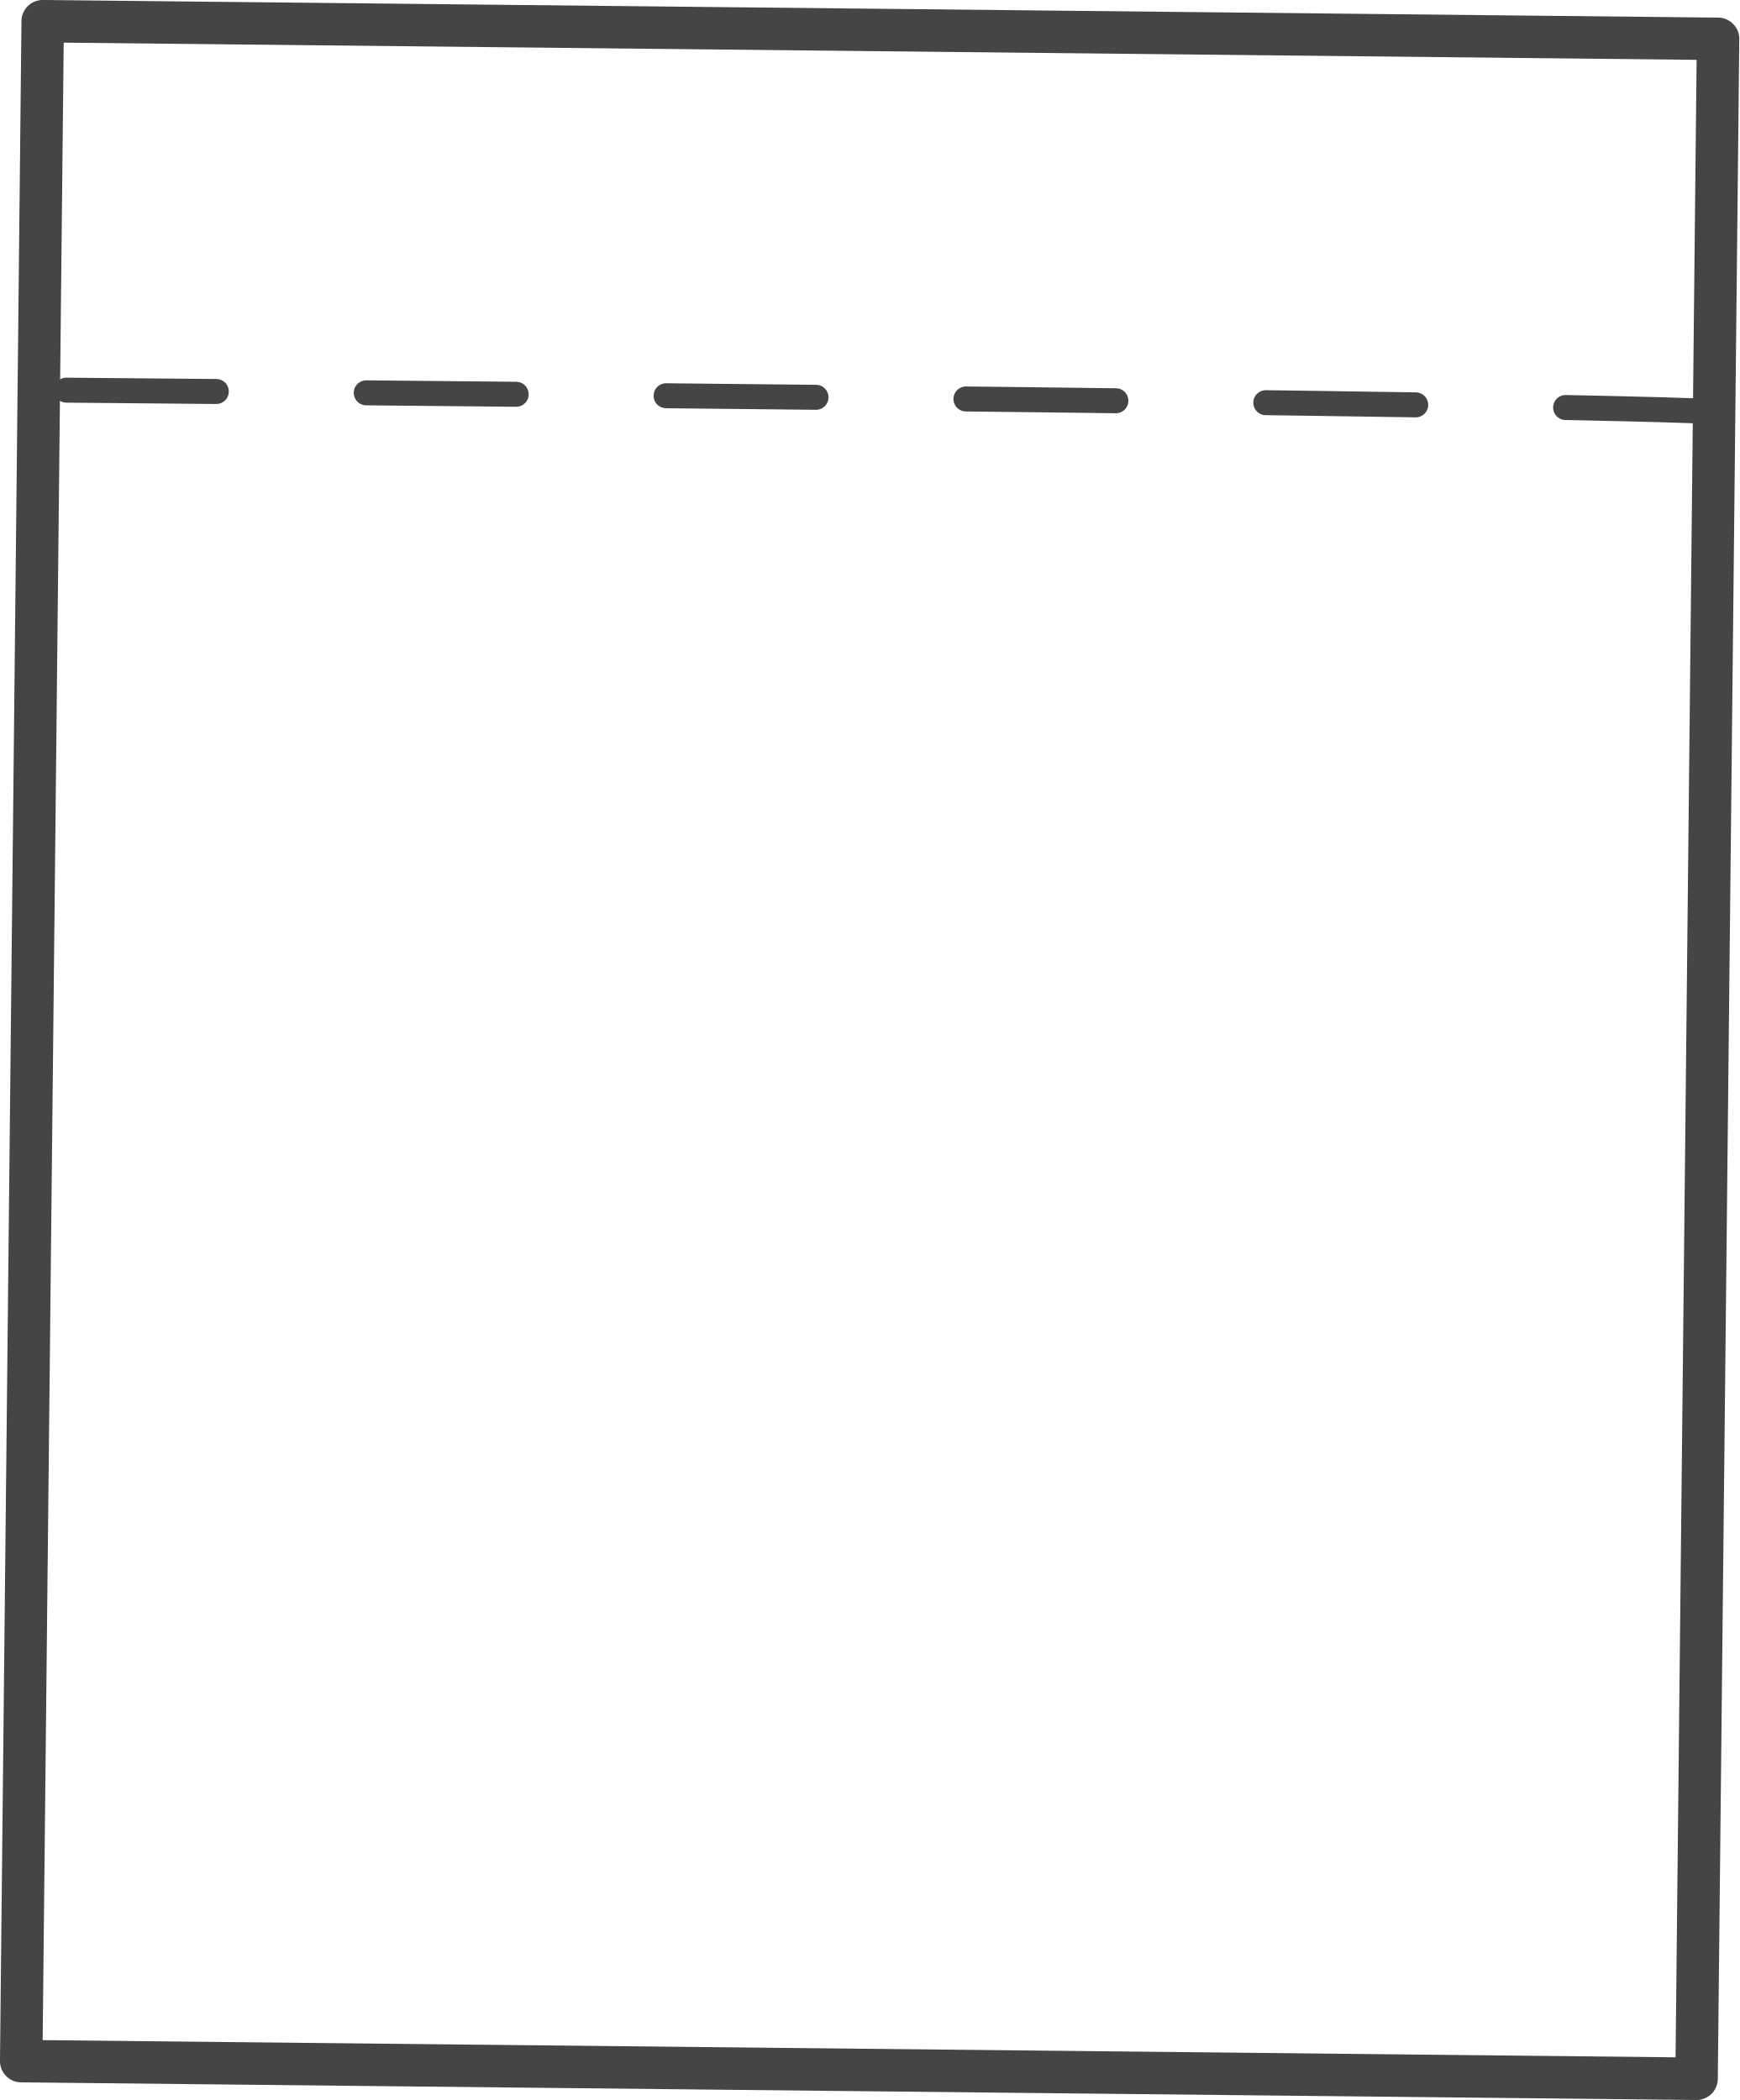
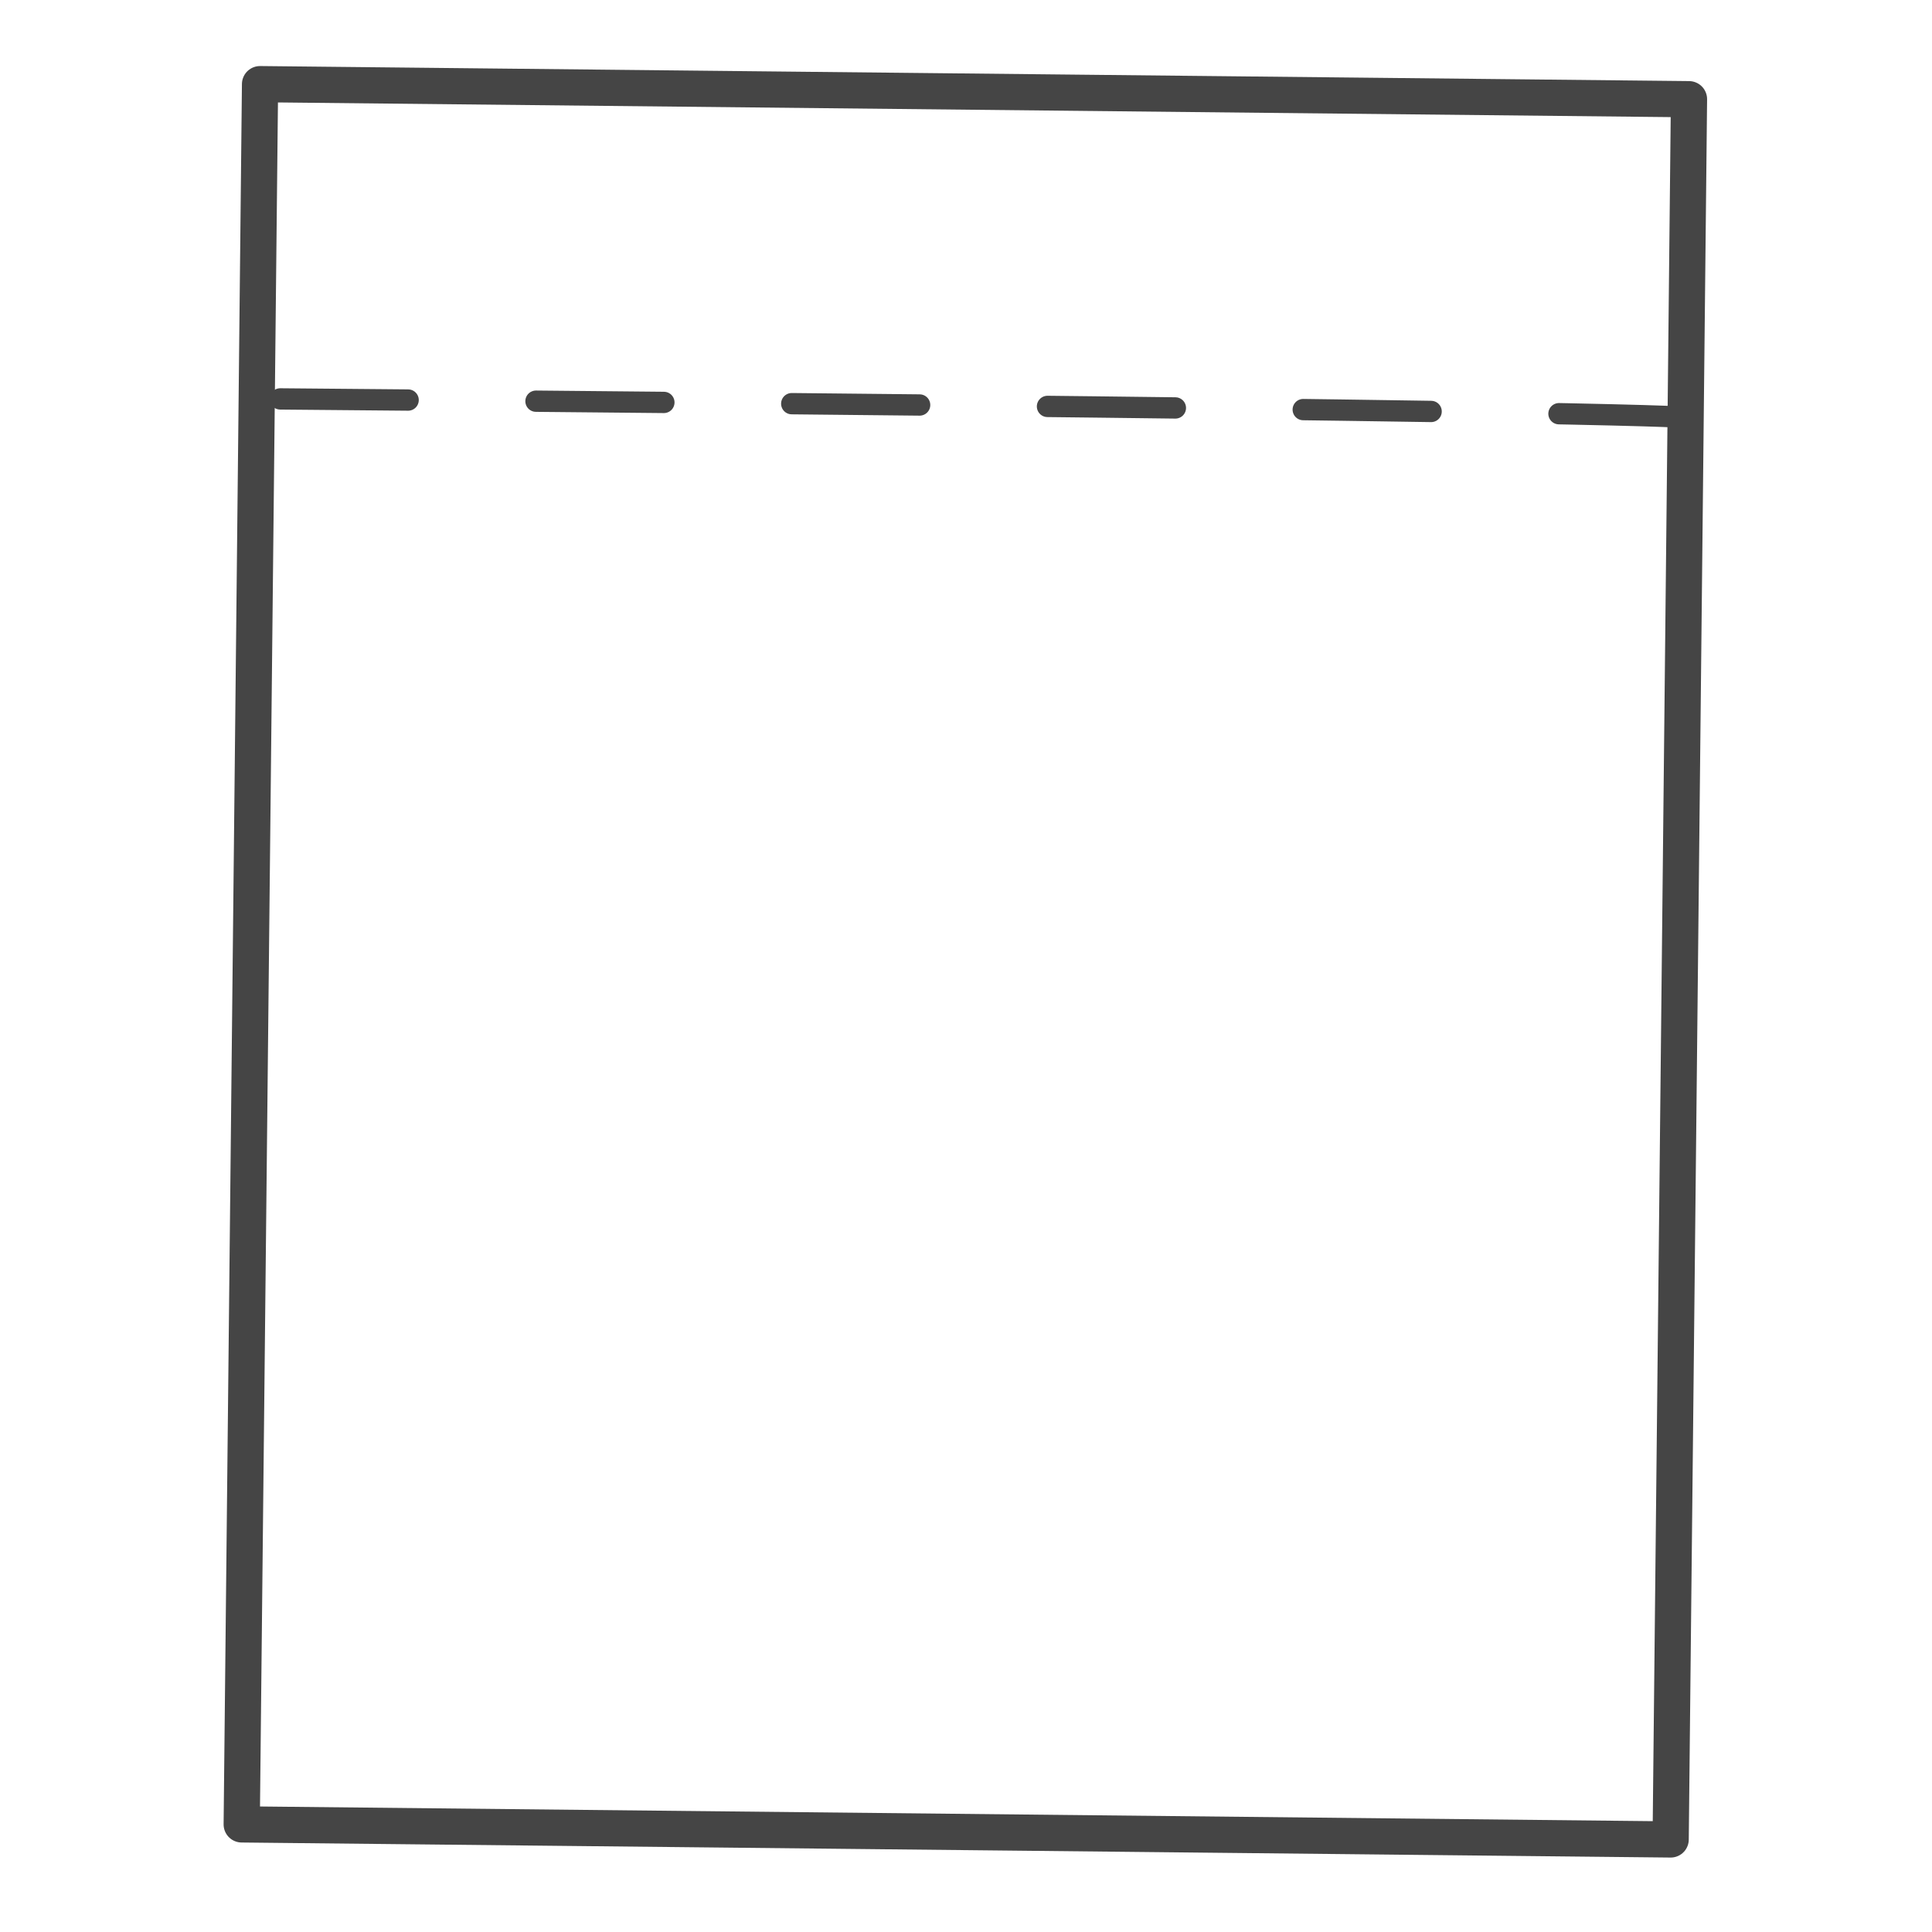
- <svg xmlns="http://www.w3.org/2000/svg" width="32.365mm" height="39.085mm" viewBox="0 0 32.365 39.085" version="1.1" id="svg887">
+ <svg xmlns="http://www.w3.org/2000/svg" width="48" height="48" viewBox="0 0 12.7 12.7" version="1.1" id="svg887">
  <defs id="defs881" />
  <g id="layer1" transform="translate(-56.38904,-130.8919)">
-     <g id="g868" transform="translate(-73.78777,-63.78243)">
+     <g id="g868" transform="matrix(0.3013034,0,0,0.3013034,18.63631,72.67015)">
      <rect style="opacity:0.998;fill:none;fill-opacity:1;stroke:#454545;stroke-width:0.79;stroke-linecap:round;stroke-linejoin:round;stroke-miterlimit:4;stroke-dasharray:none;stroke-dashoffset:0;stroke-opacity:1;paint-order:markers stroke fill" id="rect855" width="31.177" height="37.969" x="133.018" y="193.679" transform="rotate(0.6033197)" />
      <path style="fill:none;stroke:#454545;stroke-width:0.465;stroke-linecap:round;stroke-linejoin:miter;stroke-miterlimit:4;stroke-dasharray:2.79, 2.79;stroke-dashoffset:0;stroke-opacity:1;paint-order:fill markers stroke" d="m 131.412,201.936 c 30.659,0.264 30.658,0.407 30.658,0.407" id="path857" />
    </g>
  </g>
</svg>
